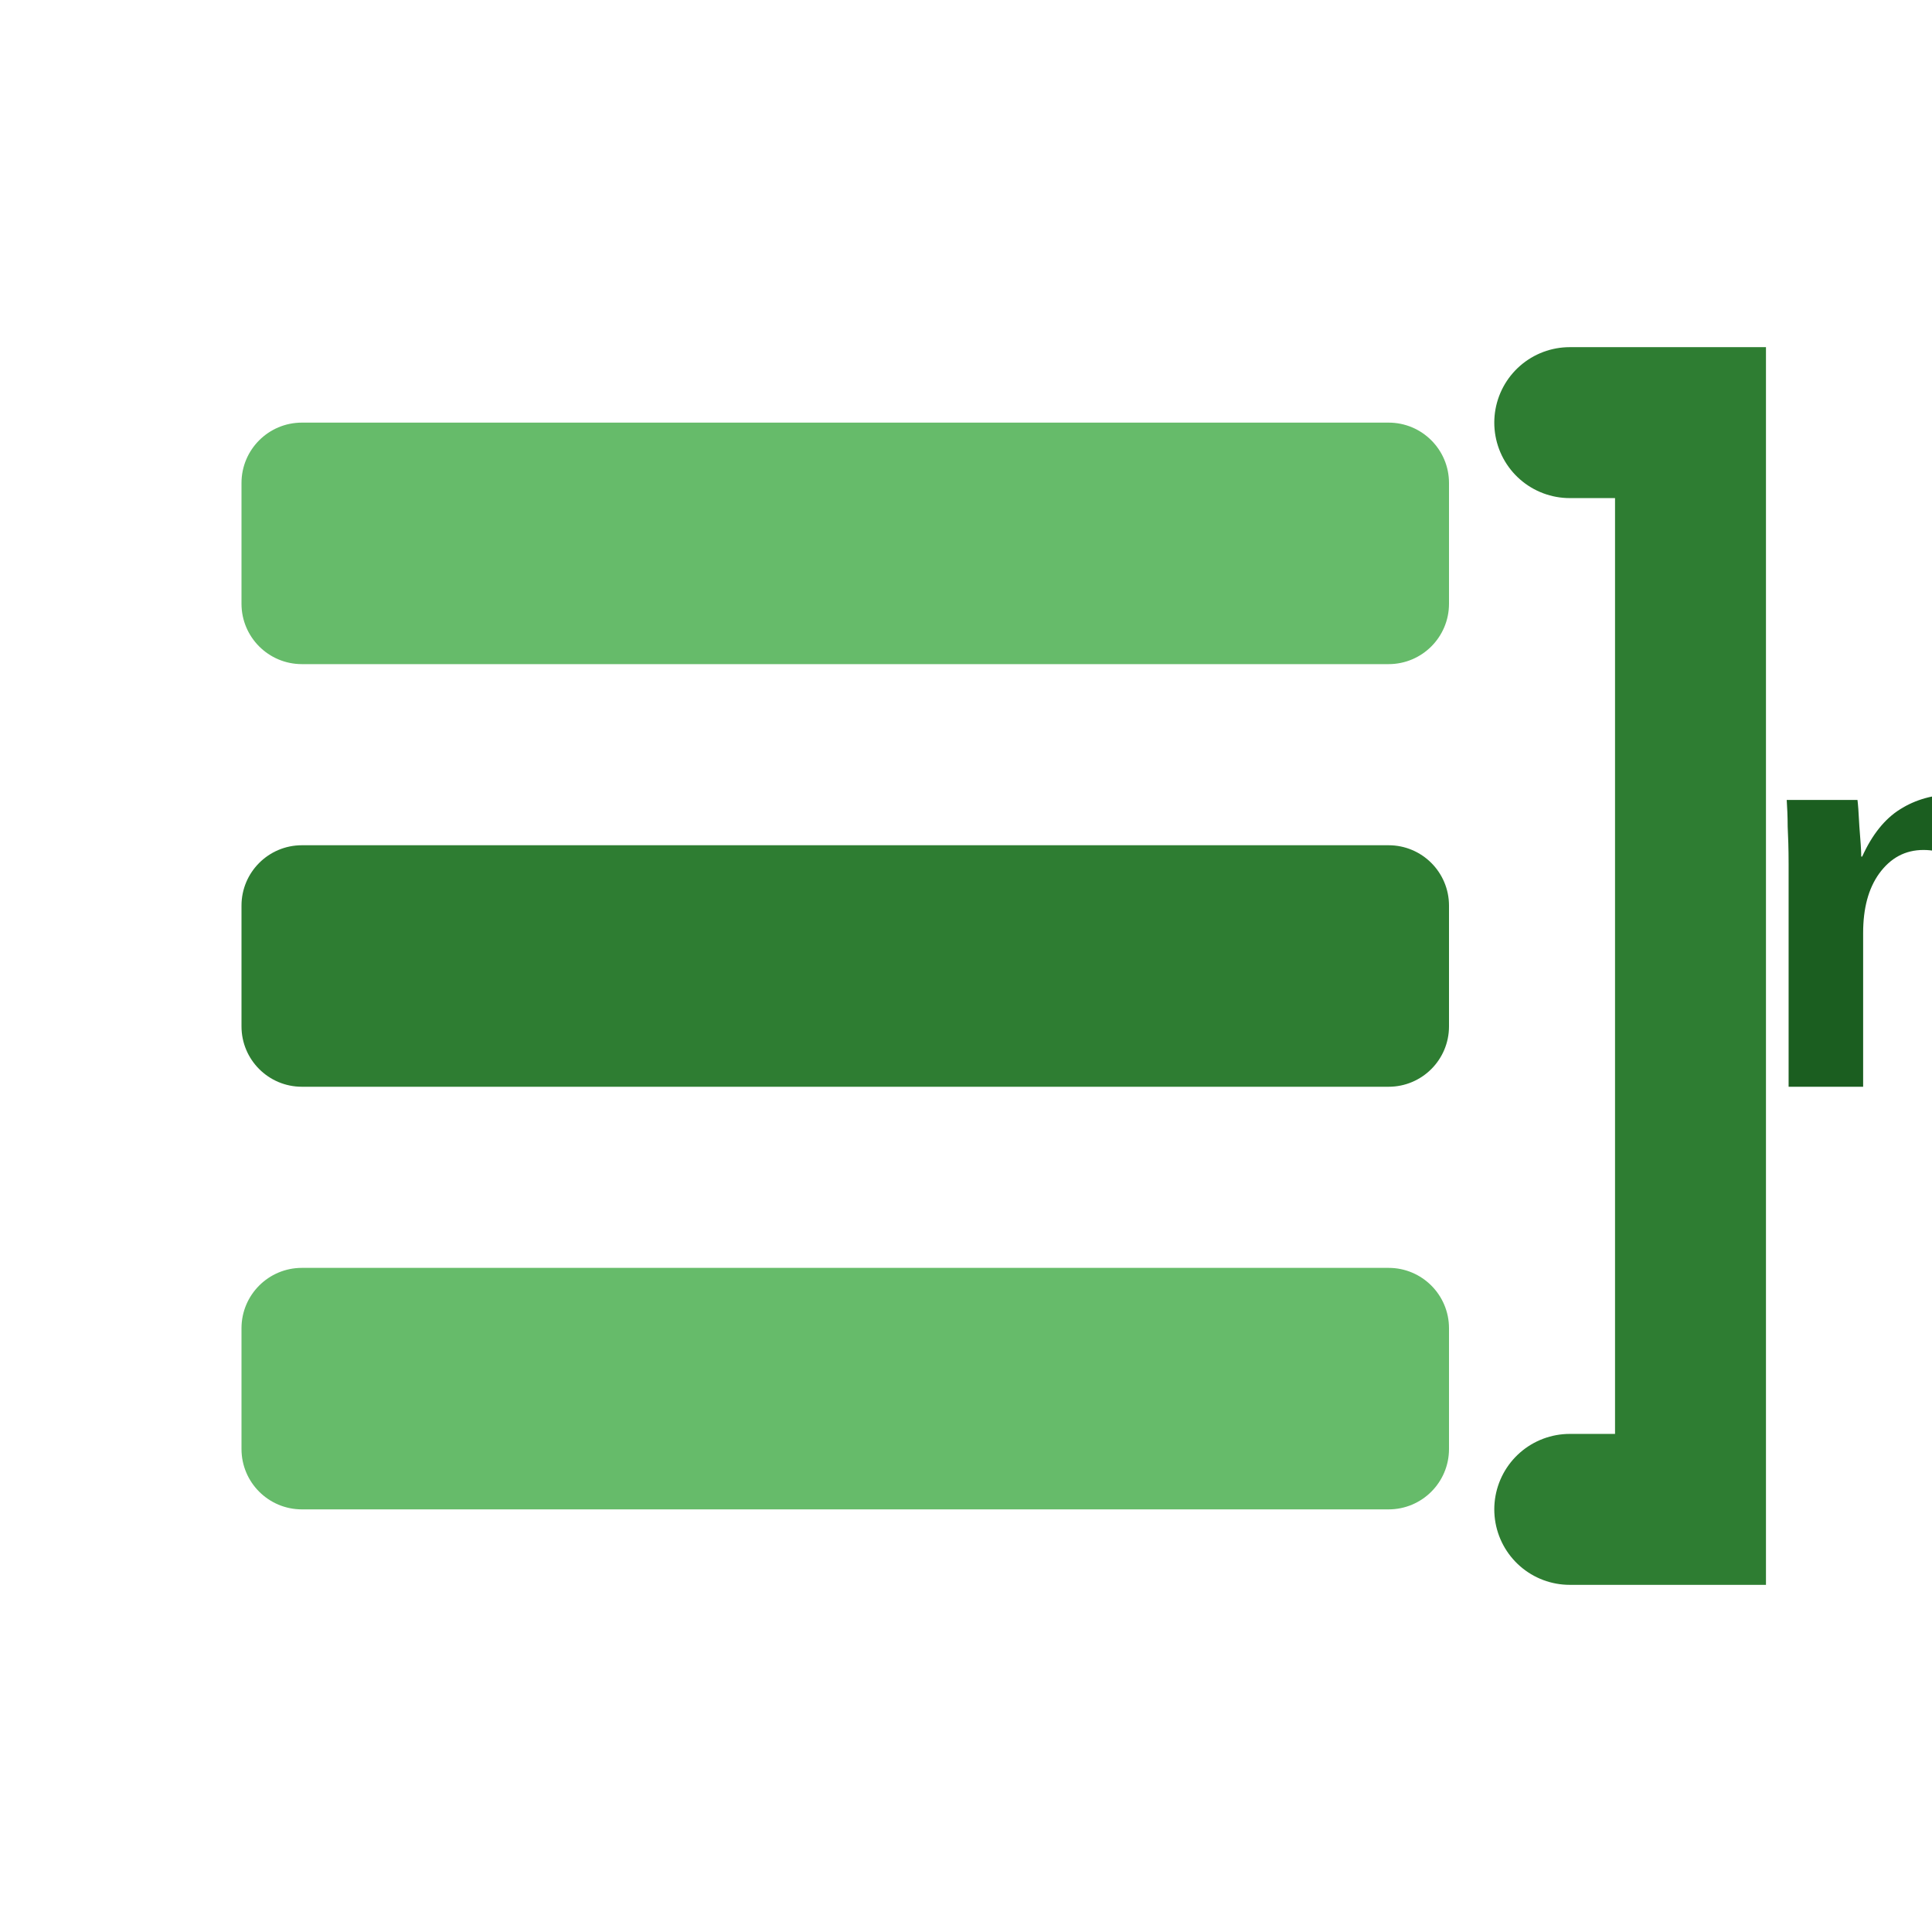
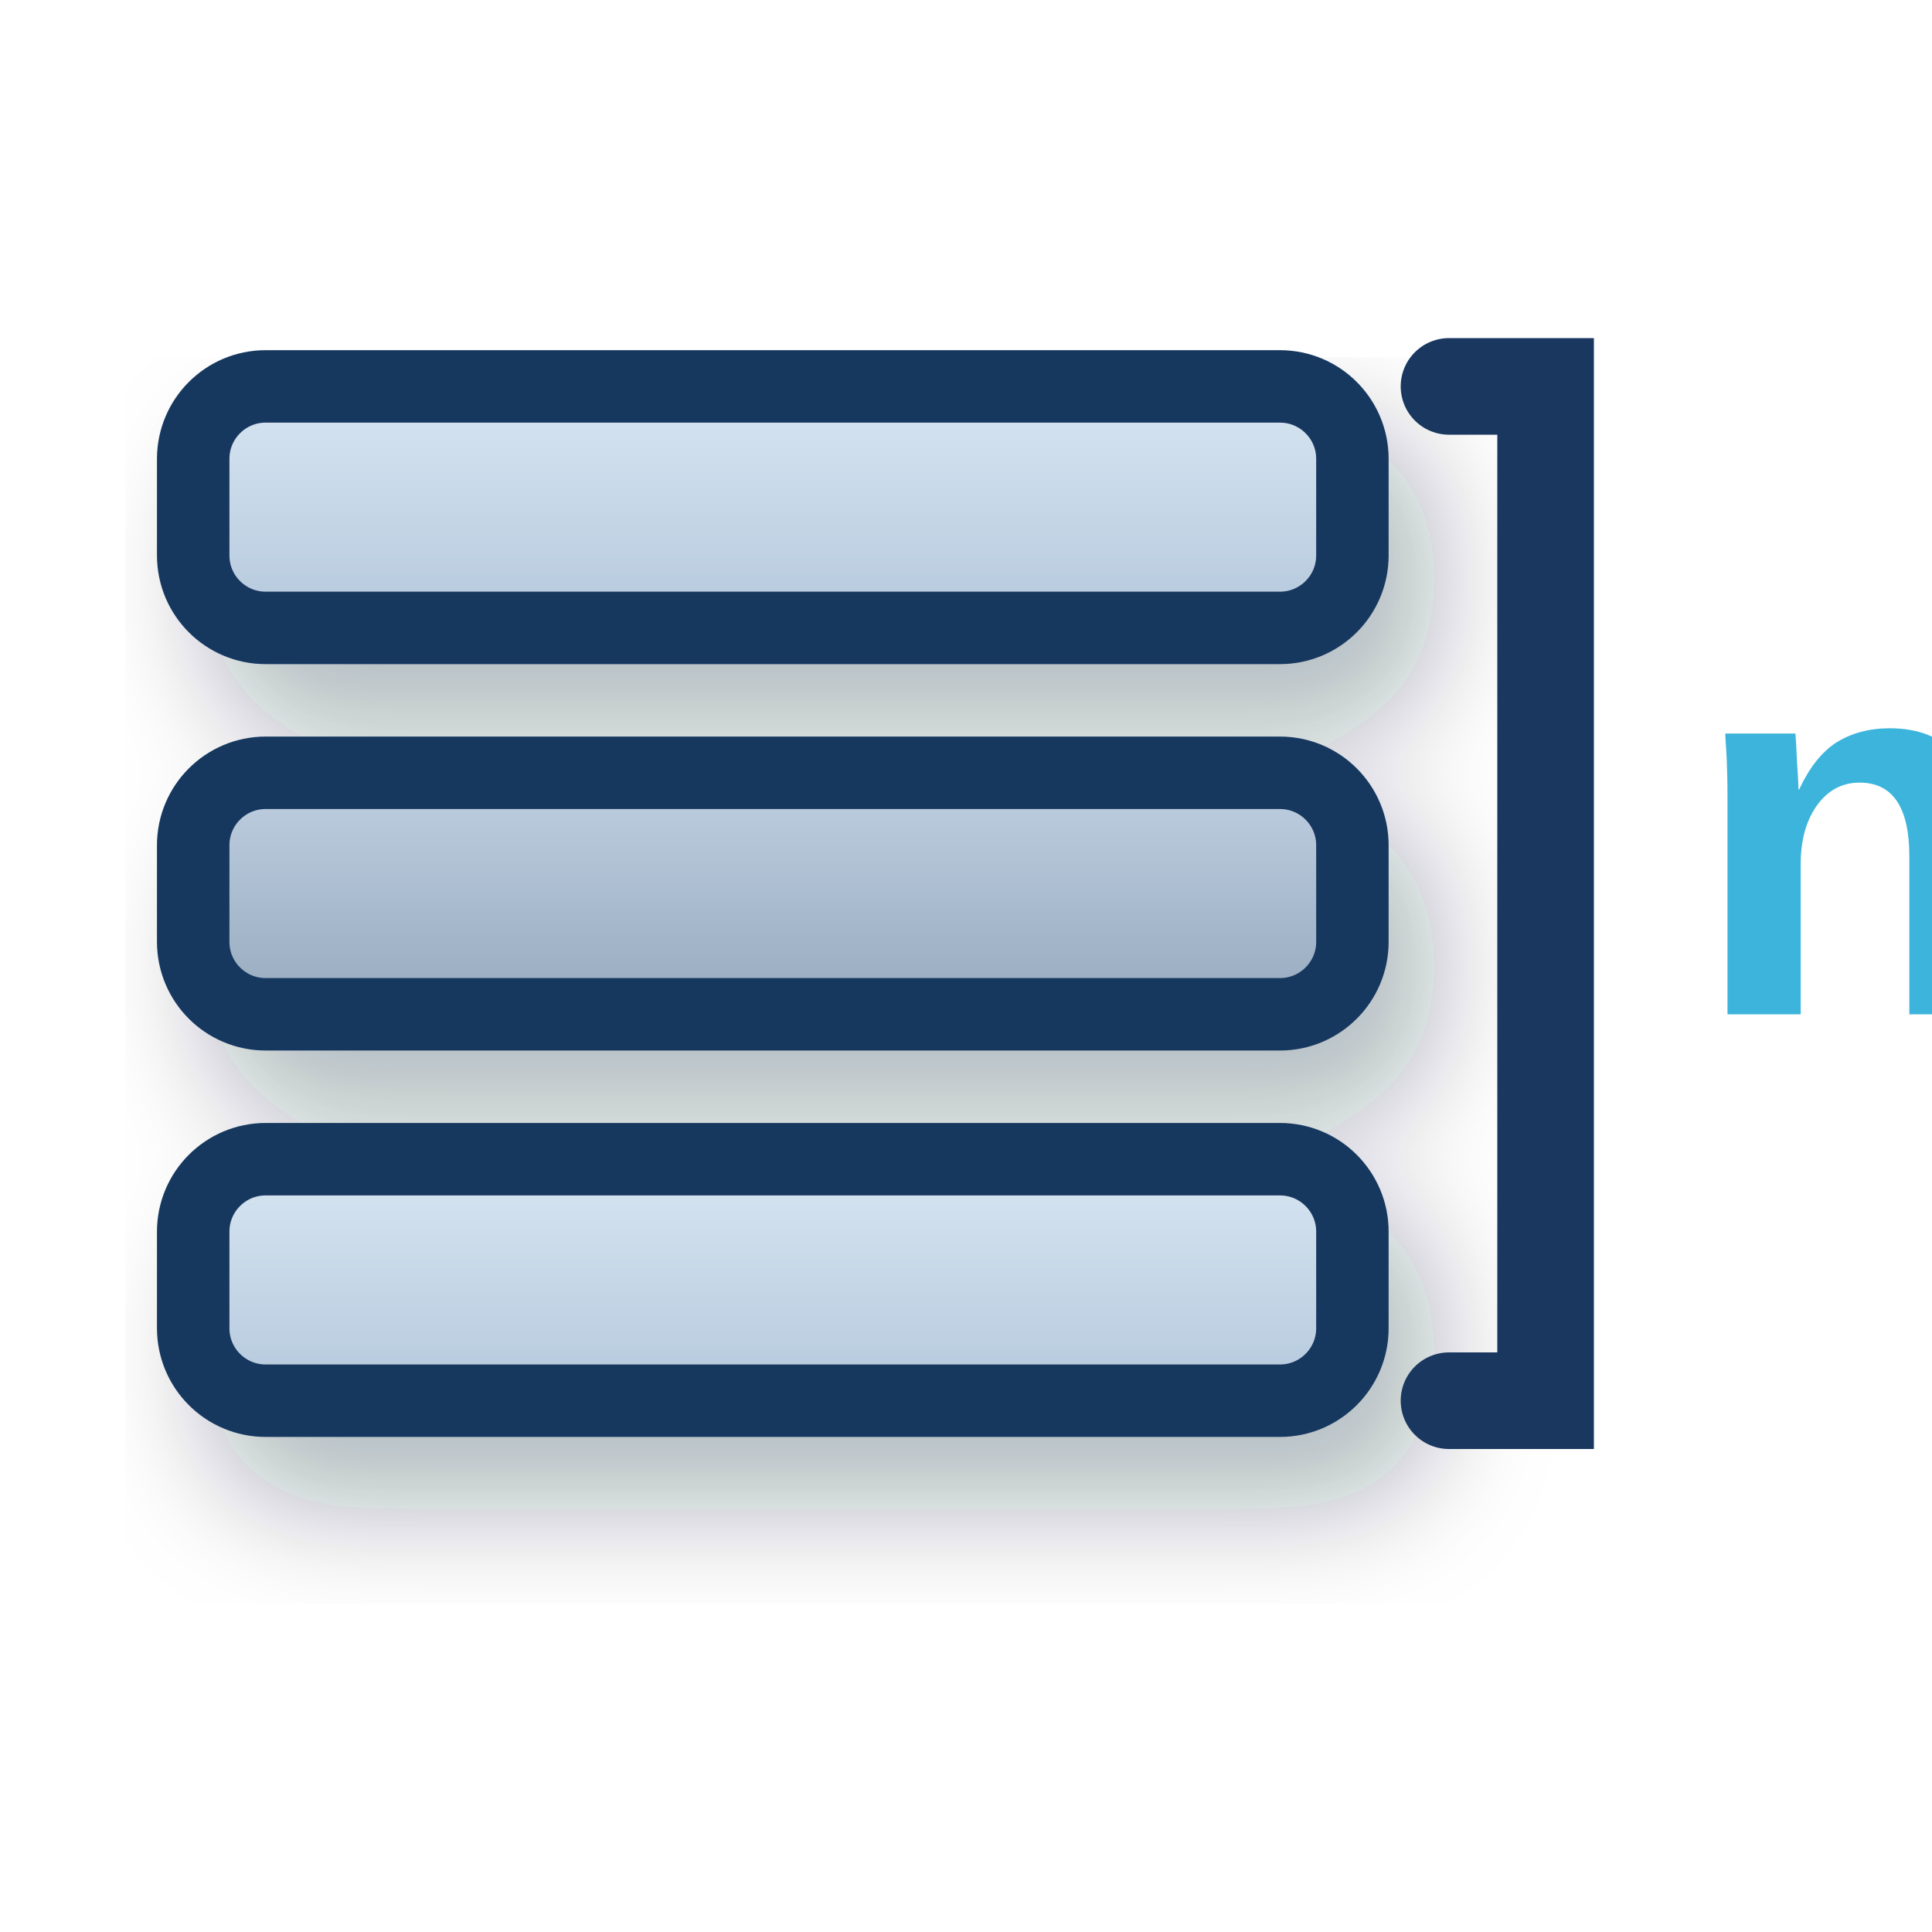
- <svg xmlns="http://www.w3.org/2000/svg" width="32" height="32" viewBox="0 0 32 32">
-   <rect x="4" y="7" width="20" height="4" rx="1" fill="#66BB6A" />
-   <rect x="4" y="14" width="20" height="4" rx="1" fill="#2E7D32" />
-   <rect x="4" y="21" width="20" height="4" rx="1" fill="#66BB6A" />
-   <path d="M26,7 L28,7 L28,25 L26,25" fill="none" stroke="#2E7D32" stroke-width="2.5" stroke-linecap="round" />
-   <text x="29" y="18" font-size="9" fill="#1B5E20" font-family="Arial" font-weight="bold">n</text>
+ <svg xmlns="http://www.w3.org/2000/svg" width="40" height="40" viewBox="0 0 40 40">
+   <defs>
+     <filter id="sh" x="-10%" y="-10%" width="130%" height="130%">
+       <feDropShadow dx="1" dy="1.5" stdDeviation="1.2" flood-color="#0a1a2e" flood-opacity="0.3" />
+     </filter>
+     <linearGradient id="bodyG" x1="0" y1="0" x2="0" y2="1">
+       <stop offset="0%" stop-color="#D8E6F2" />
+       <stop offset="100%" stop-color="#B4C8DC" />
+     </linearGradient>
+     <linearGradient id="secG" x1="0" y1="0" x2="0" y2="1">
+       <stop offset="0%" stop-color="#C0D0E2" />
+       <stop offset="100%" stop-color="#96AABE" />
+     </linearGradient>
+   </defs>
+   <g filter="url(#sh)" stroke-linecap="round" stroke-linejoin="round">
+     <rect x="4" y="8" width="24" height="5" rx="1.5" fill="url(#bodyG)" stroke="#19375F" stroke-width="1.5" />
+     <rect x="4" y="16" width="24" height="5" rx="1.5" fill="url(#secG)" stroke="#19375F" stroke-width="1.5" />
+     <rect x="4" y="24" width="24" height="5" rx="1.5" fill="url(#bodyG)" stroke="#19375F" stroke-width="1.5" />
+   </g>
+   <path d="M30,8 L32,8 L32,29 L30,29" fill="none" stroke="#19375F" stroke-width="2" stroke-linecap="round" />
+   <text x="35" y="21" font-size="11" fill="#3CB4DC" font-family="Arial" font-weight="bold">n</text>
</svg>
